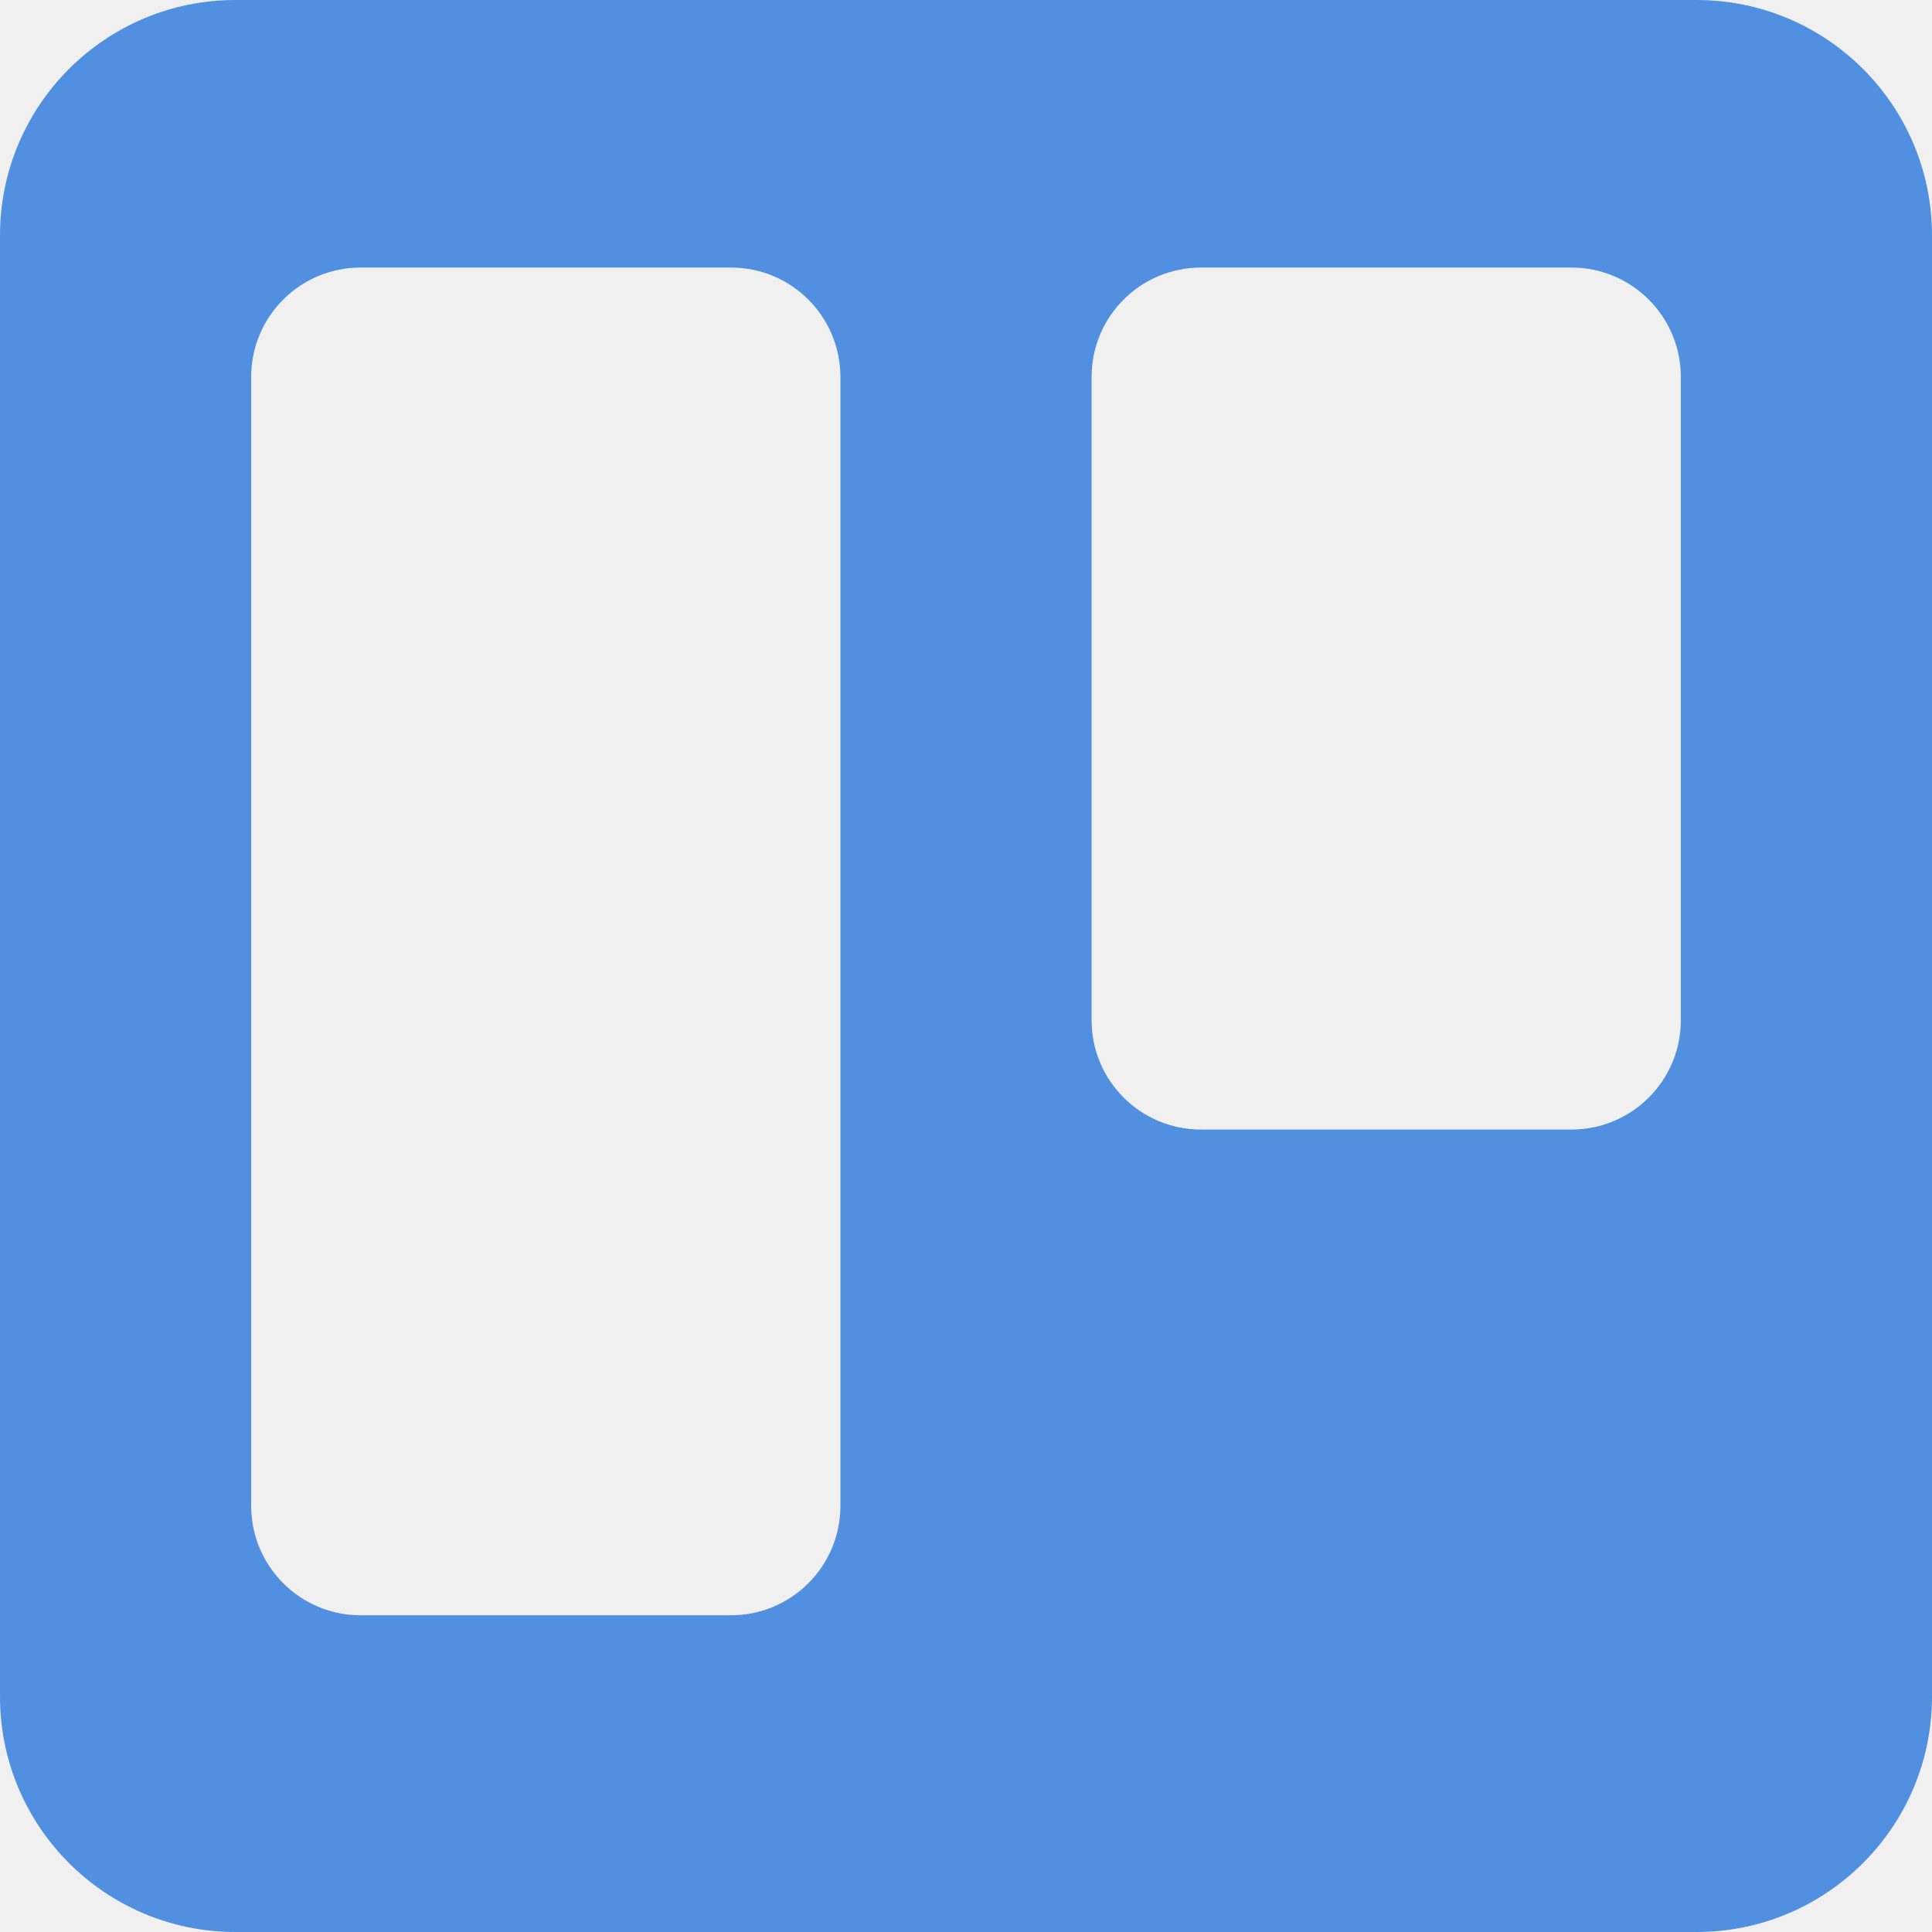
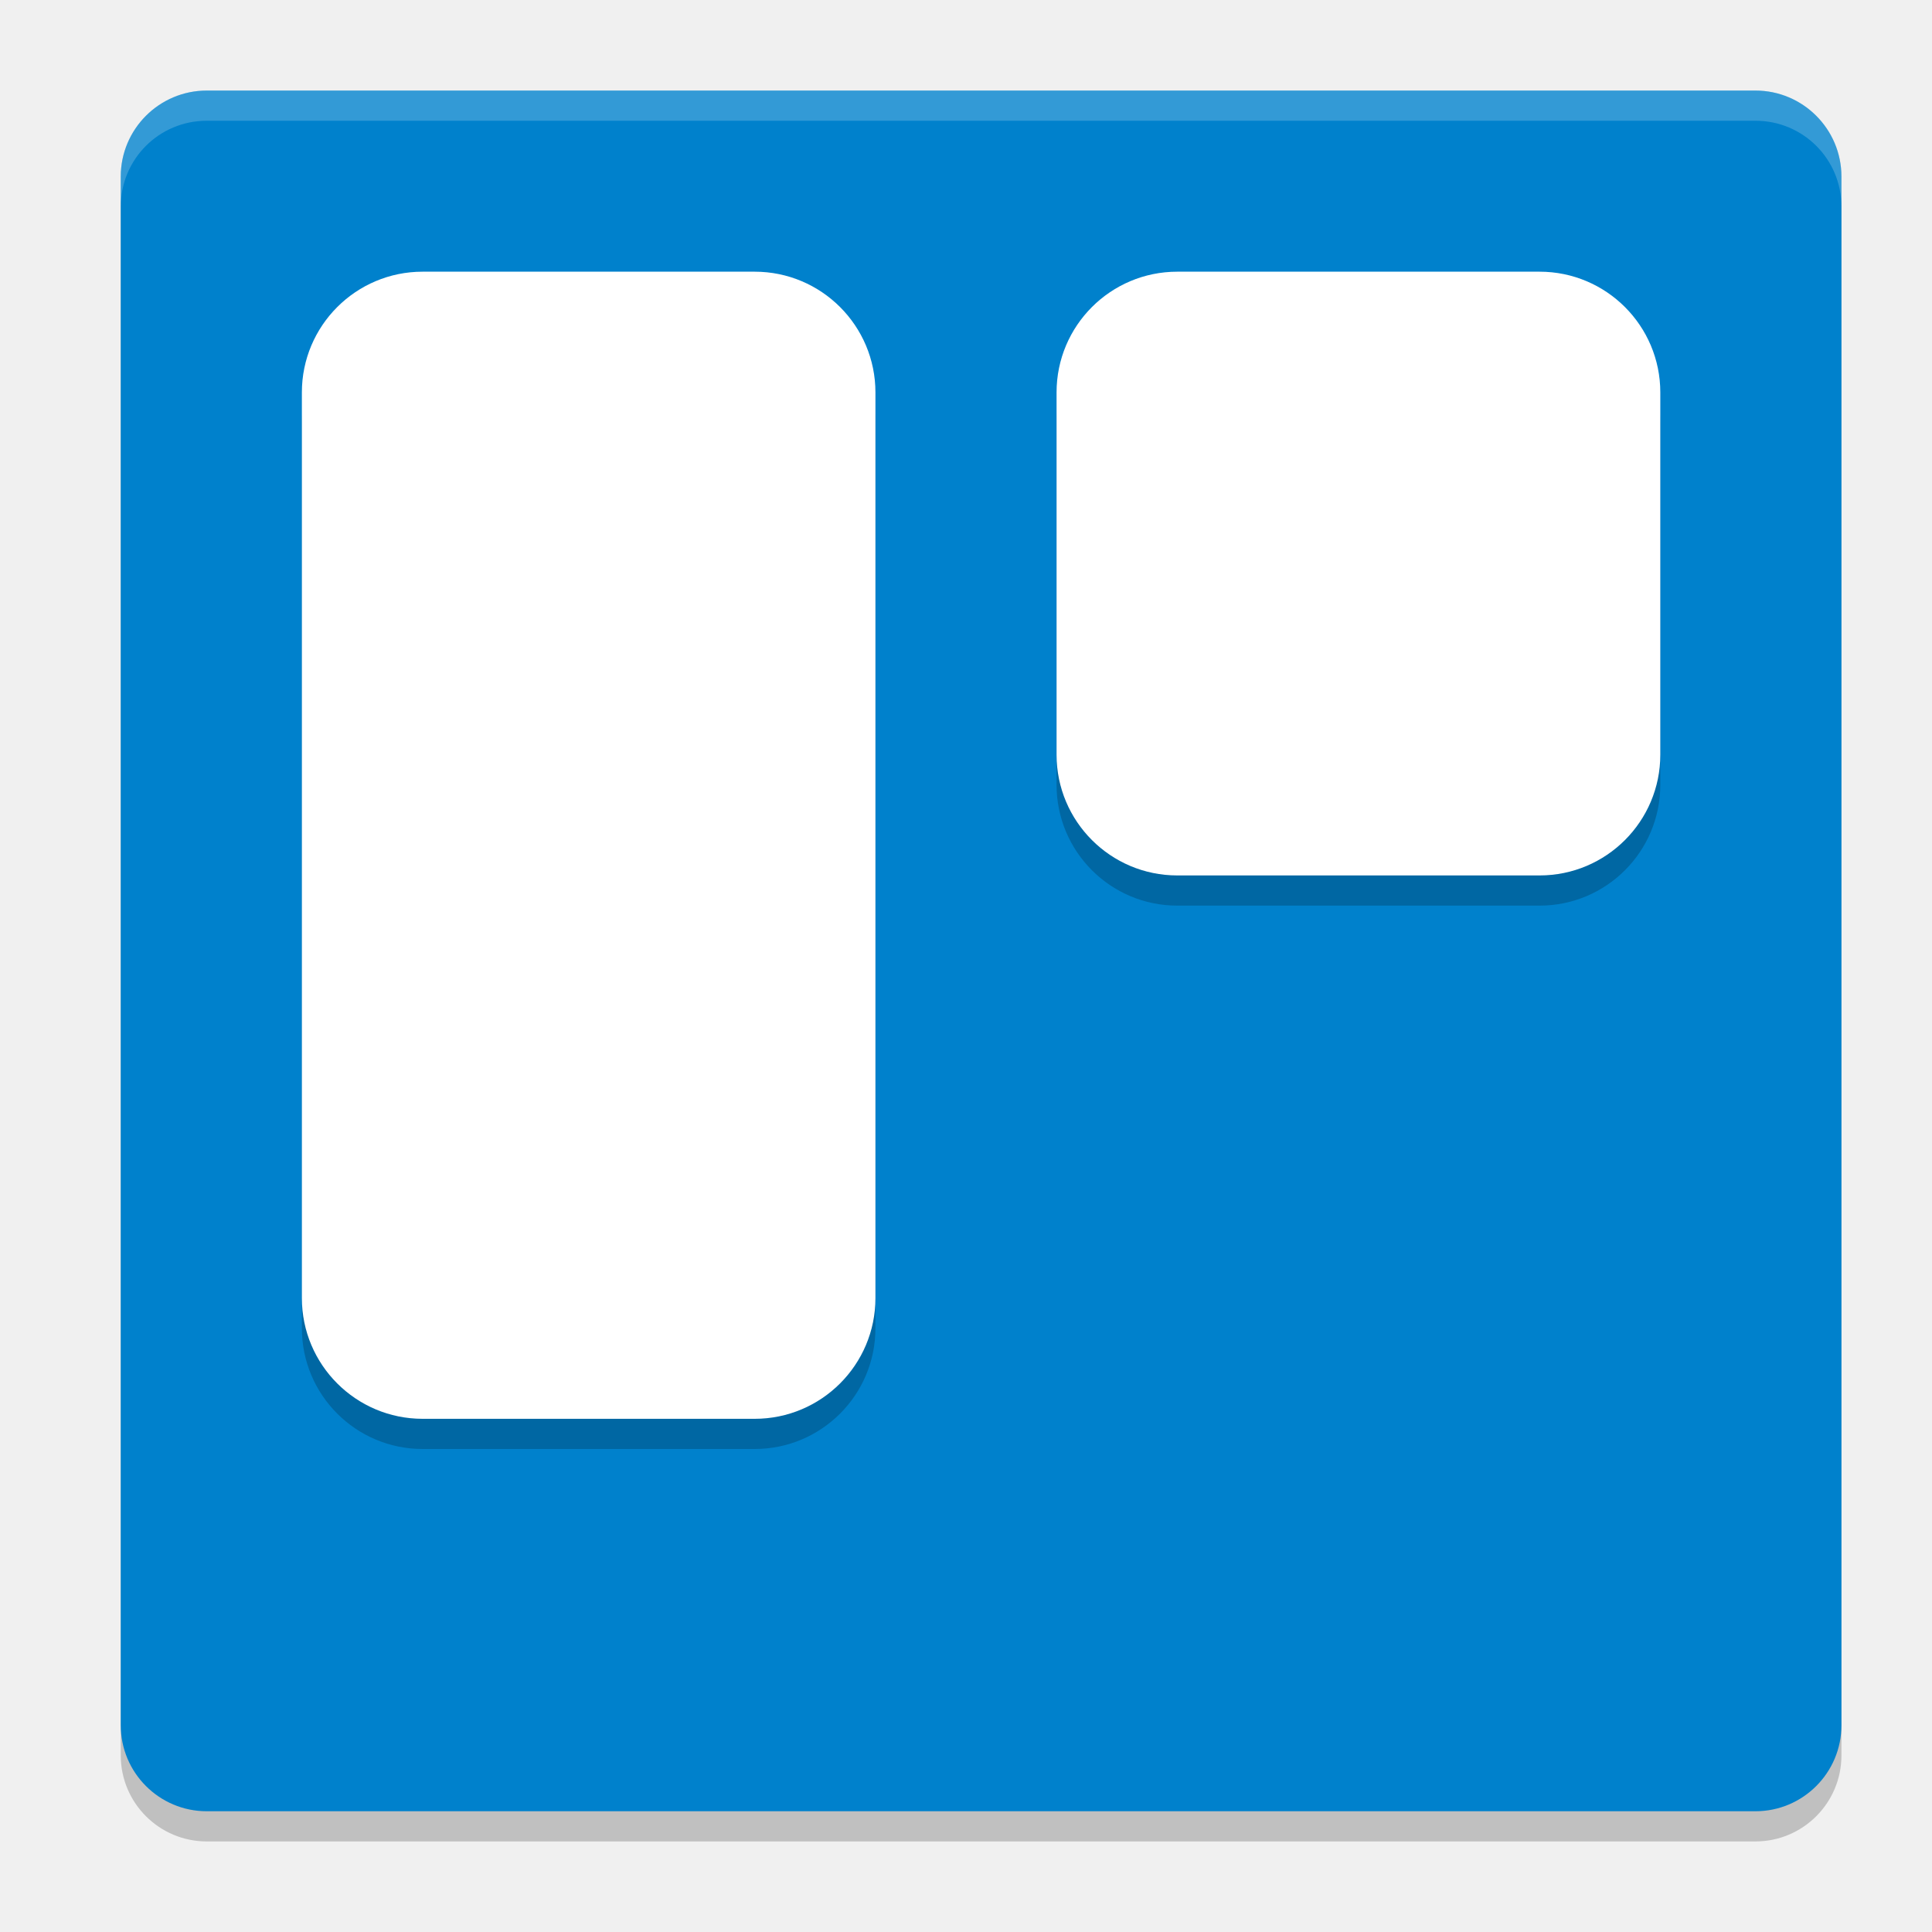
- <svg xmlns="http://www.w3.org/2000/svg" width="64pt" height="64pt" viewBox="0 0 64 64" version="1.1">
-   <g id="surface1">
-     <path style=" stroke:none;fill-rule:nonzero;fill:rgb(31.765%,56.078%,88.235%);fill-opacity:1;" d="M 56.199 0 L 7.801 0 C 3.492 0 0 3.492 0 7.801 L 0 56.199 C 0 60.508 3.492 64 7.801 64 L 56.199 64 C 60.508 64 64 60.508 64 56.199 L 64 7.801 C 64 3.492 60.508 0 56.199 0 Z M 27.84 49.883 C 27.84 51.883 26.219 53.508 24.215 53.508 L 11.945 53.508 C 9.941 53.508 8.32 51.883 8.32 49.883 L 8.32 12.488 C 8.32 10.484 9.941 8.863 11.945 8.863 L 24.215 8.863 C 26.219 8.863 27.84 10.488 27.84 12.488 Z M 55.68 33.797 C 55.68 35.797 54.059 37.418 52.055 37.418 L 39.785 37.418 C 37.781 37.418 36.16 35.797 36.16 33.797 L 36.16 12.488 C 36.16 10.484 37.781 8.863 39.785 8.863 L 52.055 8.863 C 54.059 8.863 55.68 10.488 55.68 12.488 Z M 55.68 33.797 " />
-   </g>
+ <svg xmlns="http://www.w3.org/2000/svg" width="64" height="64" version="1">
+   <rect style="opacity:.2" width="57" height="57" x="-61" y="-61" rx="2.85" ry="2.85" transform="matrix(0,-1,-1,0,0,0)" />
+   <rect style="fill:#0081cc" width="57" height="57" x="-60" y="-61" rx="2.85" ry="2.85" transform="matrix(0,-1,-1,0,0,0)" />
+   <rect style="opacity:.2" width="19" height="38" x="10" y="10" rx="4" ry="4" />
+   <rect style="fill:#ffffff" width="19" height="38" x="10" y="9" rx="4" ry="4" />
+   <rect style="opacity:.2" width="20" height="20" x="35" y="10" rx="4" ry="4" />
+   <rect style="fill:#ffffff" width="20" height="20" x="35" y="9" rx="4" ry="4" />
+   <path style="opacity:.2;fill:#ffffff" d="m6.85 3c-1.579 0-2.85 1.271-2.85 2.85v1c0-1.579 1.271-2.85 2.85-2.85h51.301c1.579 0 2.85 1.271 2.85 2.85v-1c0-1.579-1.271-2.85-2.85-2.85h-51.301z" />
</svg>
